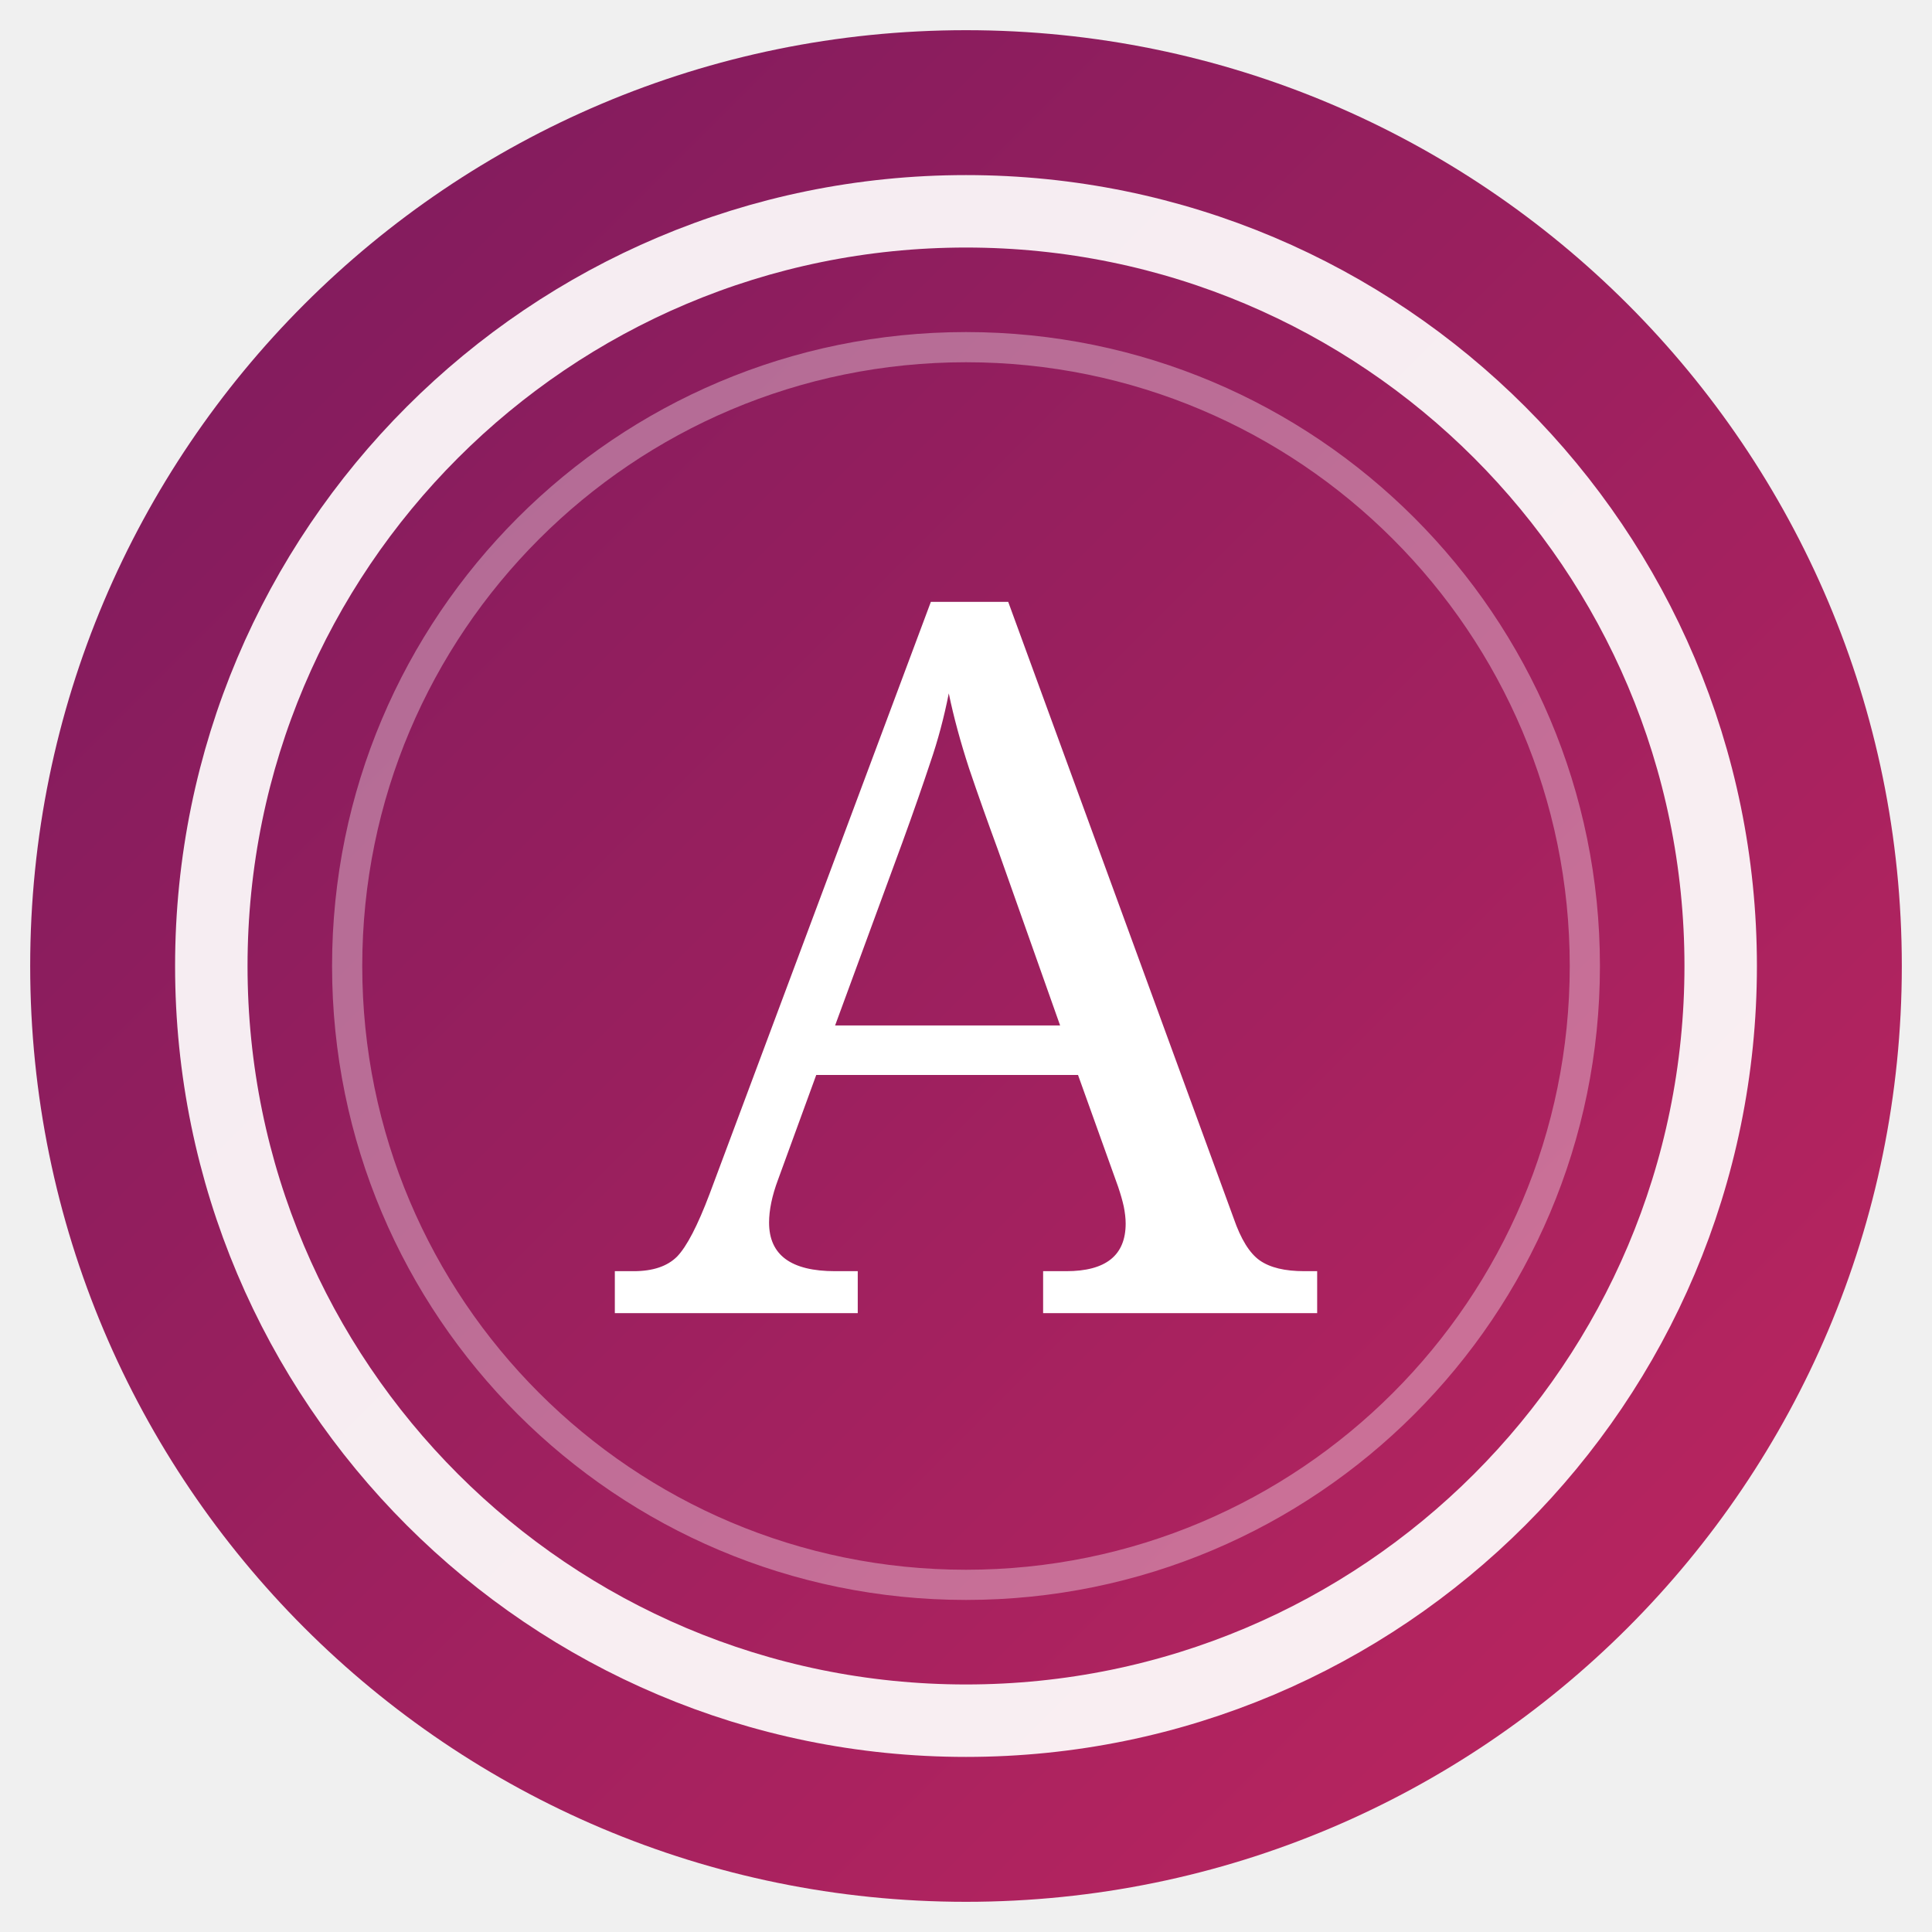
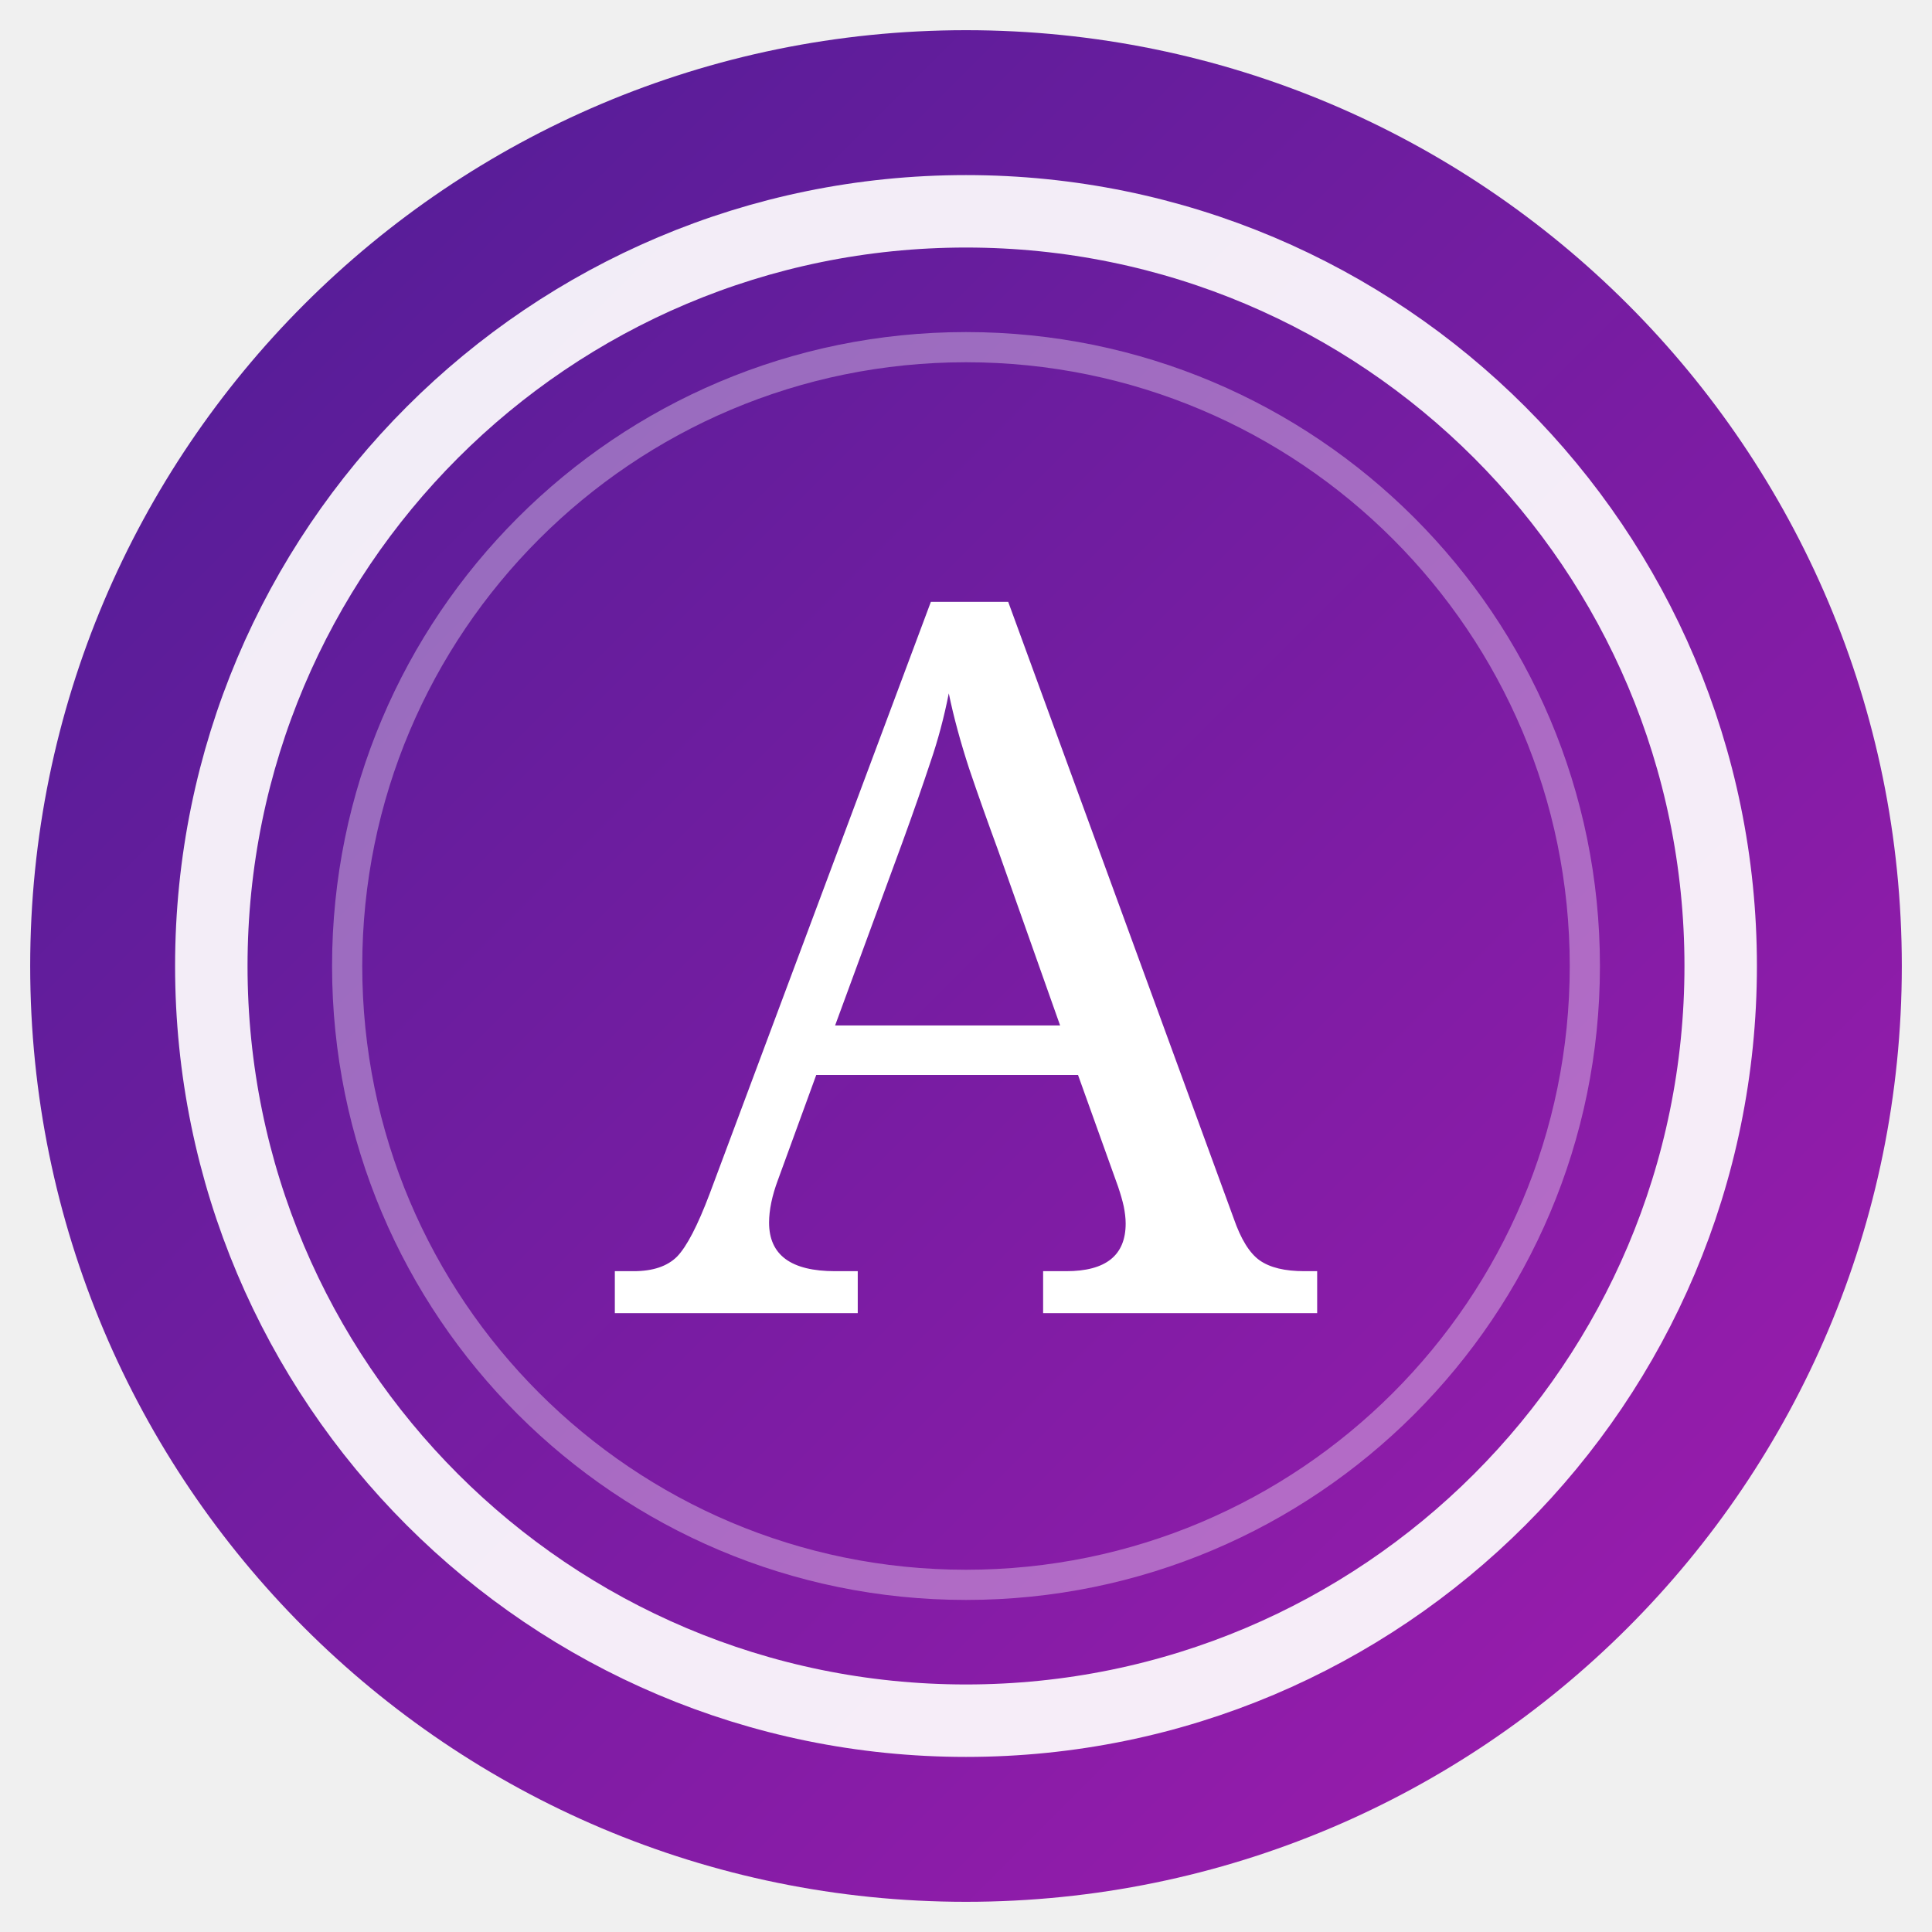
<svg xmlns="http://www.w3.org/2000/svg" viewBox="0 0 64 64">
  <defs>
    <linearGradient id="bm-g" x1="0" y1="0" x2="1" y2="1">
-       <stop offset="0" stop-color="#7a1a5e" />
-       <stop offset="1" stop-color="#c0265f" />
+       <stop offset="0" stop-color="#4c1d95" />
+       <stop offset="1" stop-color="#a21caf" />
    </linearGradient>
  </defs>
  <circle cx="32" cy="32" r="31" fill="url(#bm-g)" />
  <circle cx="32" cy="32" r="25" fill="none" stroke="#fff" stroke-opacity=".92" stroke-width="2.4" />
  <circle cx="32" cy="32" r="20.5" fill="none" stroke="#fff" stroke-opacity=".35" stroke-width="1" />
  <text x="32" y="43.5" text-anchor="middle" font-family="Instrument Serif, Georgia, serif" font-size="33" fill="#fff">A</text>
</svg>
